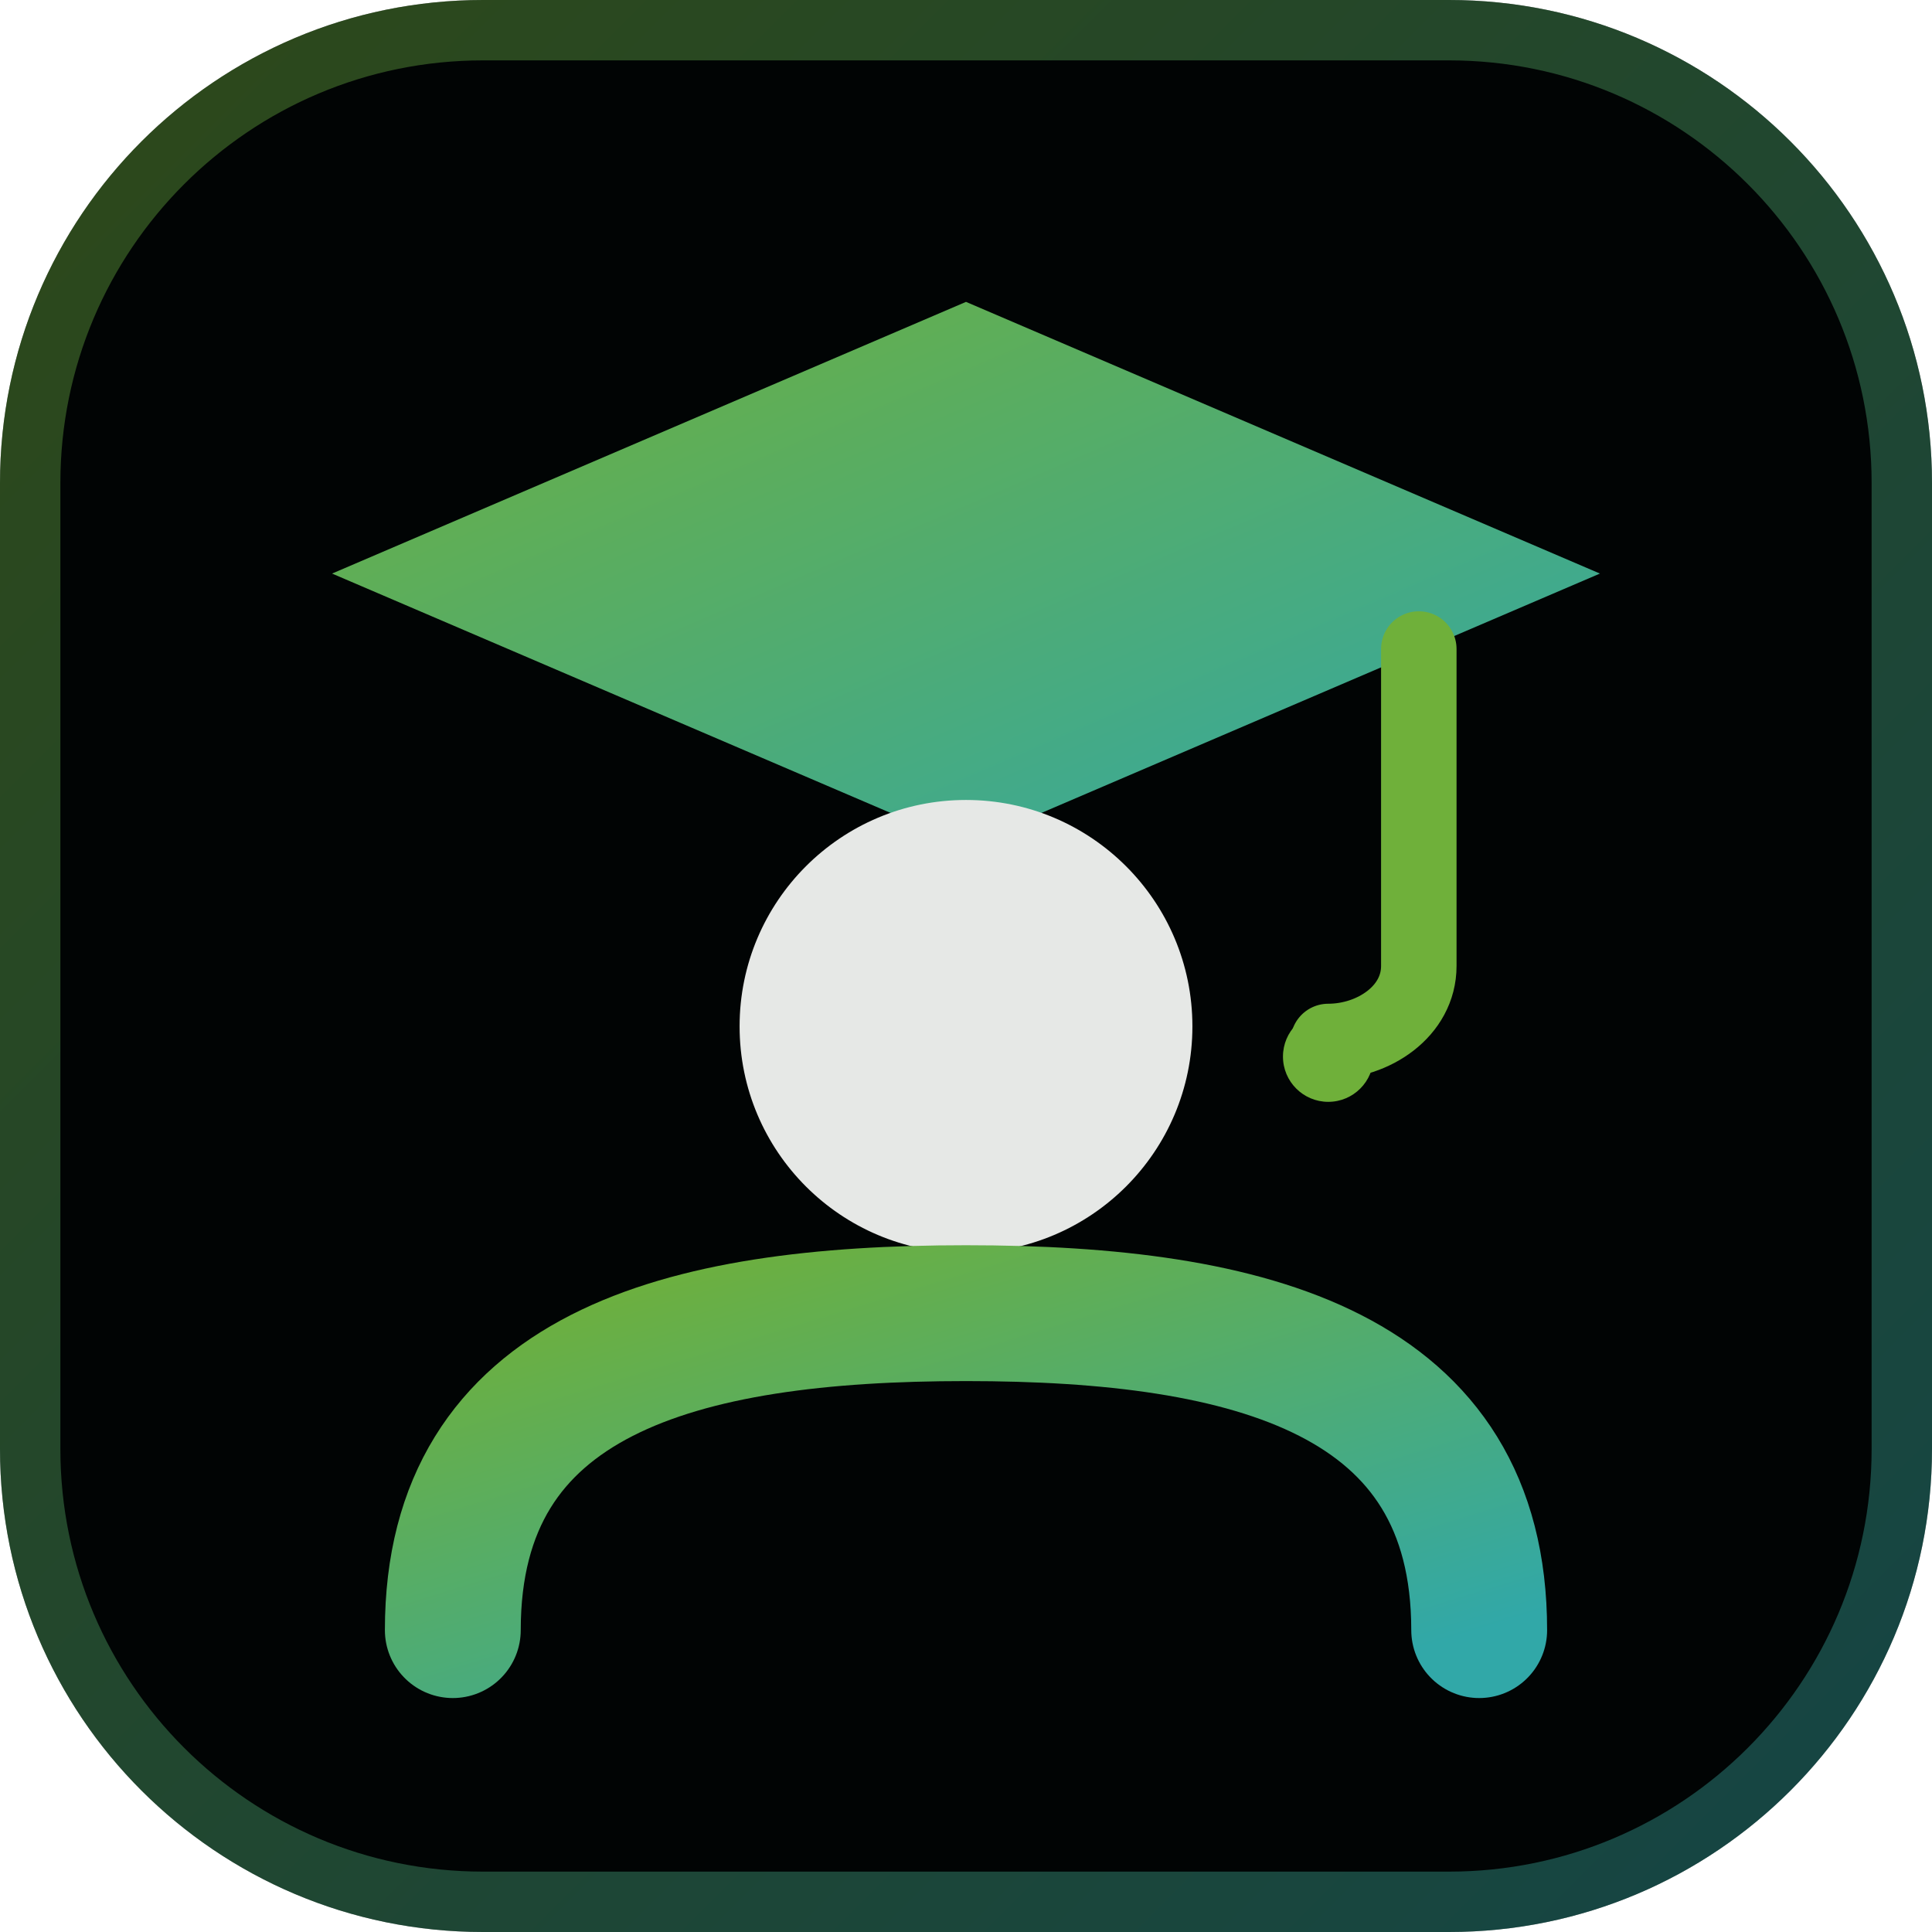
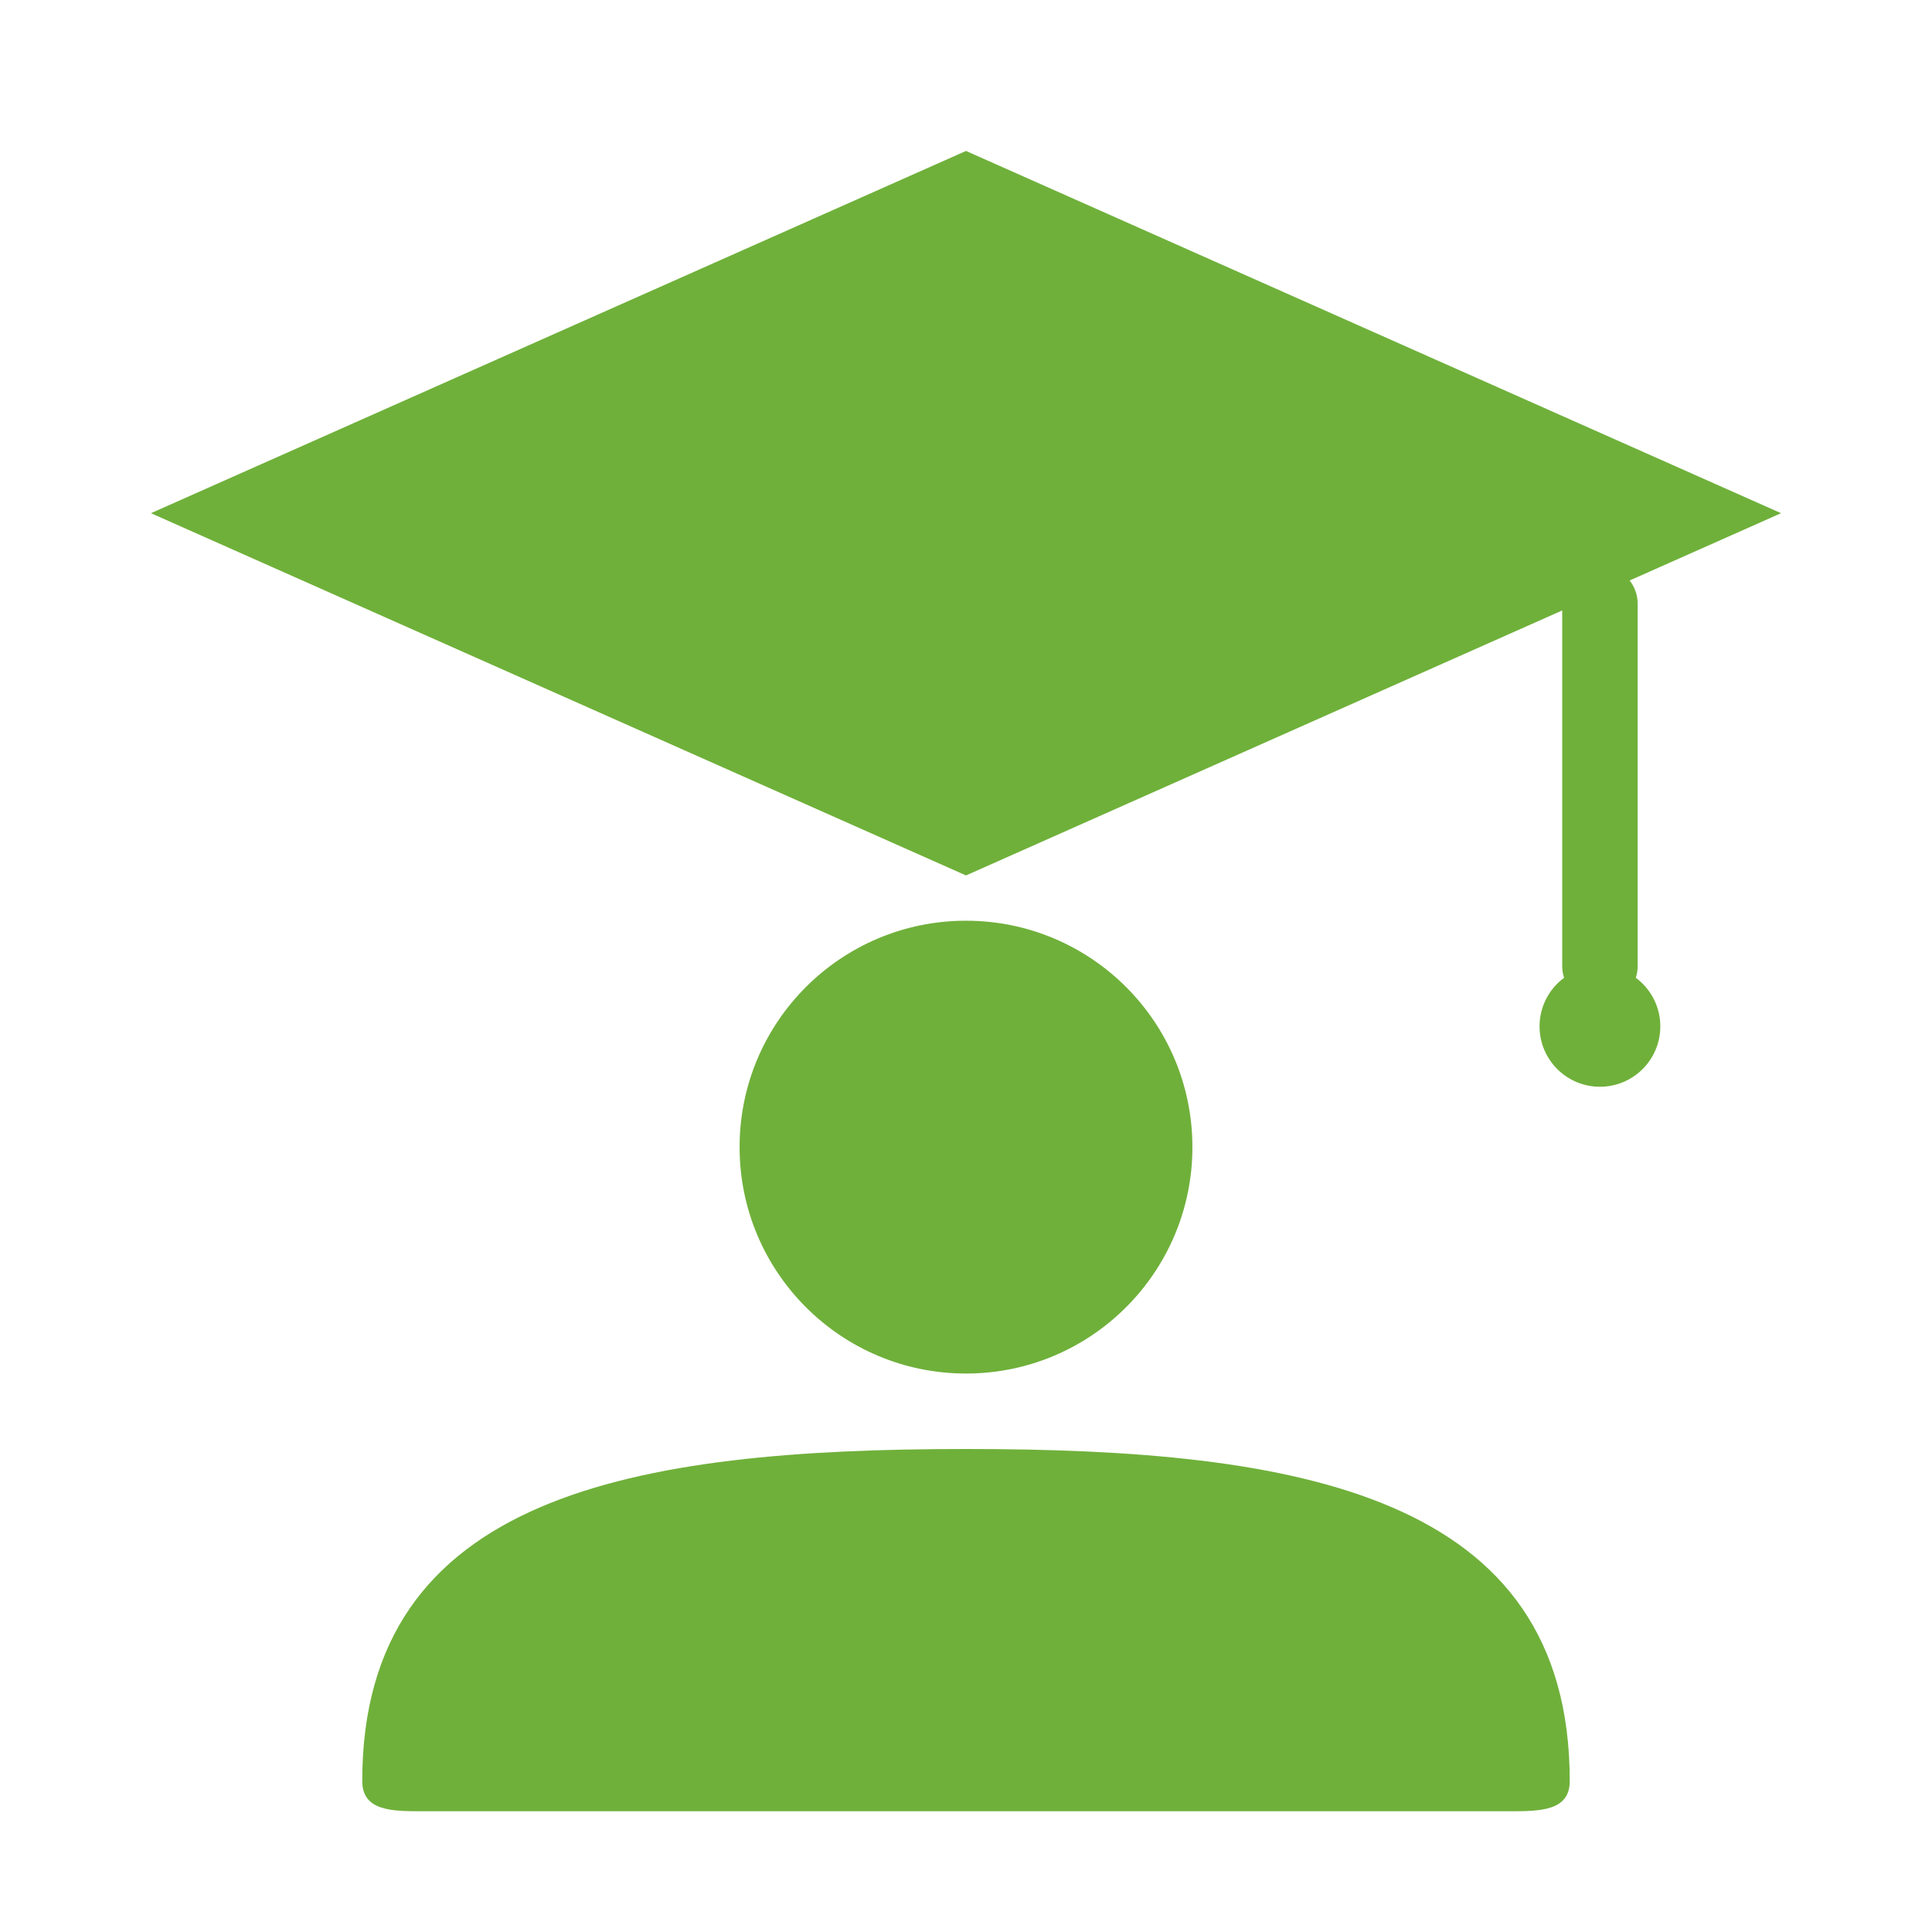
<svg xmlns="http://www.w3.org/2000/svg" viewBox="0 0 64 64" fill="none">
-   <defs>
-     <linearGradient id="brandGrad" x1="0%" y1="0%" x2="100%" y2="100%">
-       <stop offset="0%" stop-color="#6FB03A" />
-       <stop offset="100%" stop-color="#31A8A8" />
-     </linearGradient>
-   </defs>
-   <rect width="64" height="64" rx="16" fill="#010404" />
-   <rect x="1" y="1" width="62" height="62" rx="15" stroke="url(#brandGrad)" stroke-width="2" stroke-opacity="0.4" />
-   <path d="M32 10L53 19L32 28L11 19L32 10Z" fill="url(#brandGrad)" />
-   <path d="M47 21.5V32C47 33.5 45.5 34.5 44 34.5" stroke="#6FB03A" stroke-width="2.5" stroke-linecap="round" />
-   <circle cx="44" cy="35" r="1.5" fill="#6FB03A" />
-   <circle cx="32" cy="34" r="7.5" fill="#E6E8E6" />
-   <path d="M15 54C15 45.5 22.5 43.5 32 43.5C41.5 43.5 49 45.5 49 54" fill="none" stroke="url(#brandGrad)" stroke-width="4.5" stroke-linecap="round" />
+   <path d="M32 5L59 17L32 29L5 17L32 5Z" fill="#6FB03A" />
+   <path d="M53 20V32" stroke="#6FB03A" stroke-width="2.5" stroke-linecap="round" />
+   <circle cx="53" cy="34" r="2" fill="#6FB03A" />
+   <circle cx="32" cy="38" r="7.5" fill="#6FB03A" />
+   <path d="M12 59C12 49.5 21 48 32 48C43 48 52 49.5 52 59C52 60 51 60 50 60H14C13 60 12 60 12 59Z" fill="#6FB03A" />
</svg>
